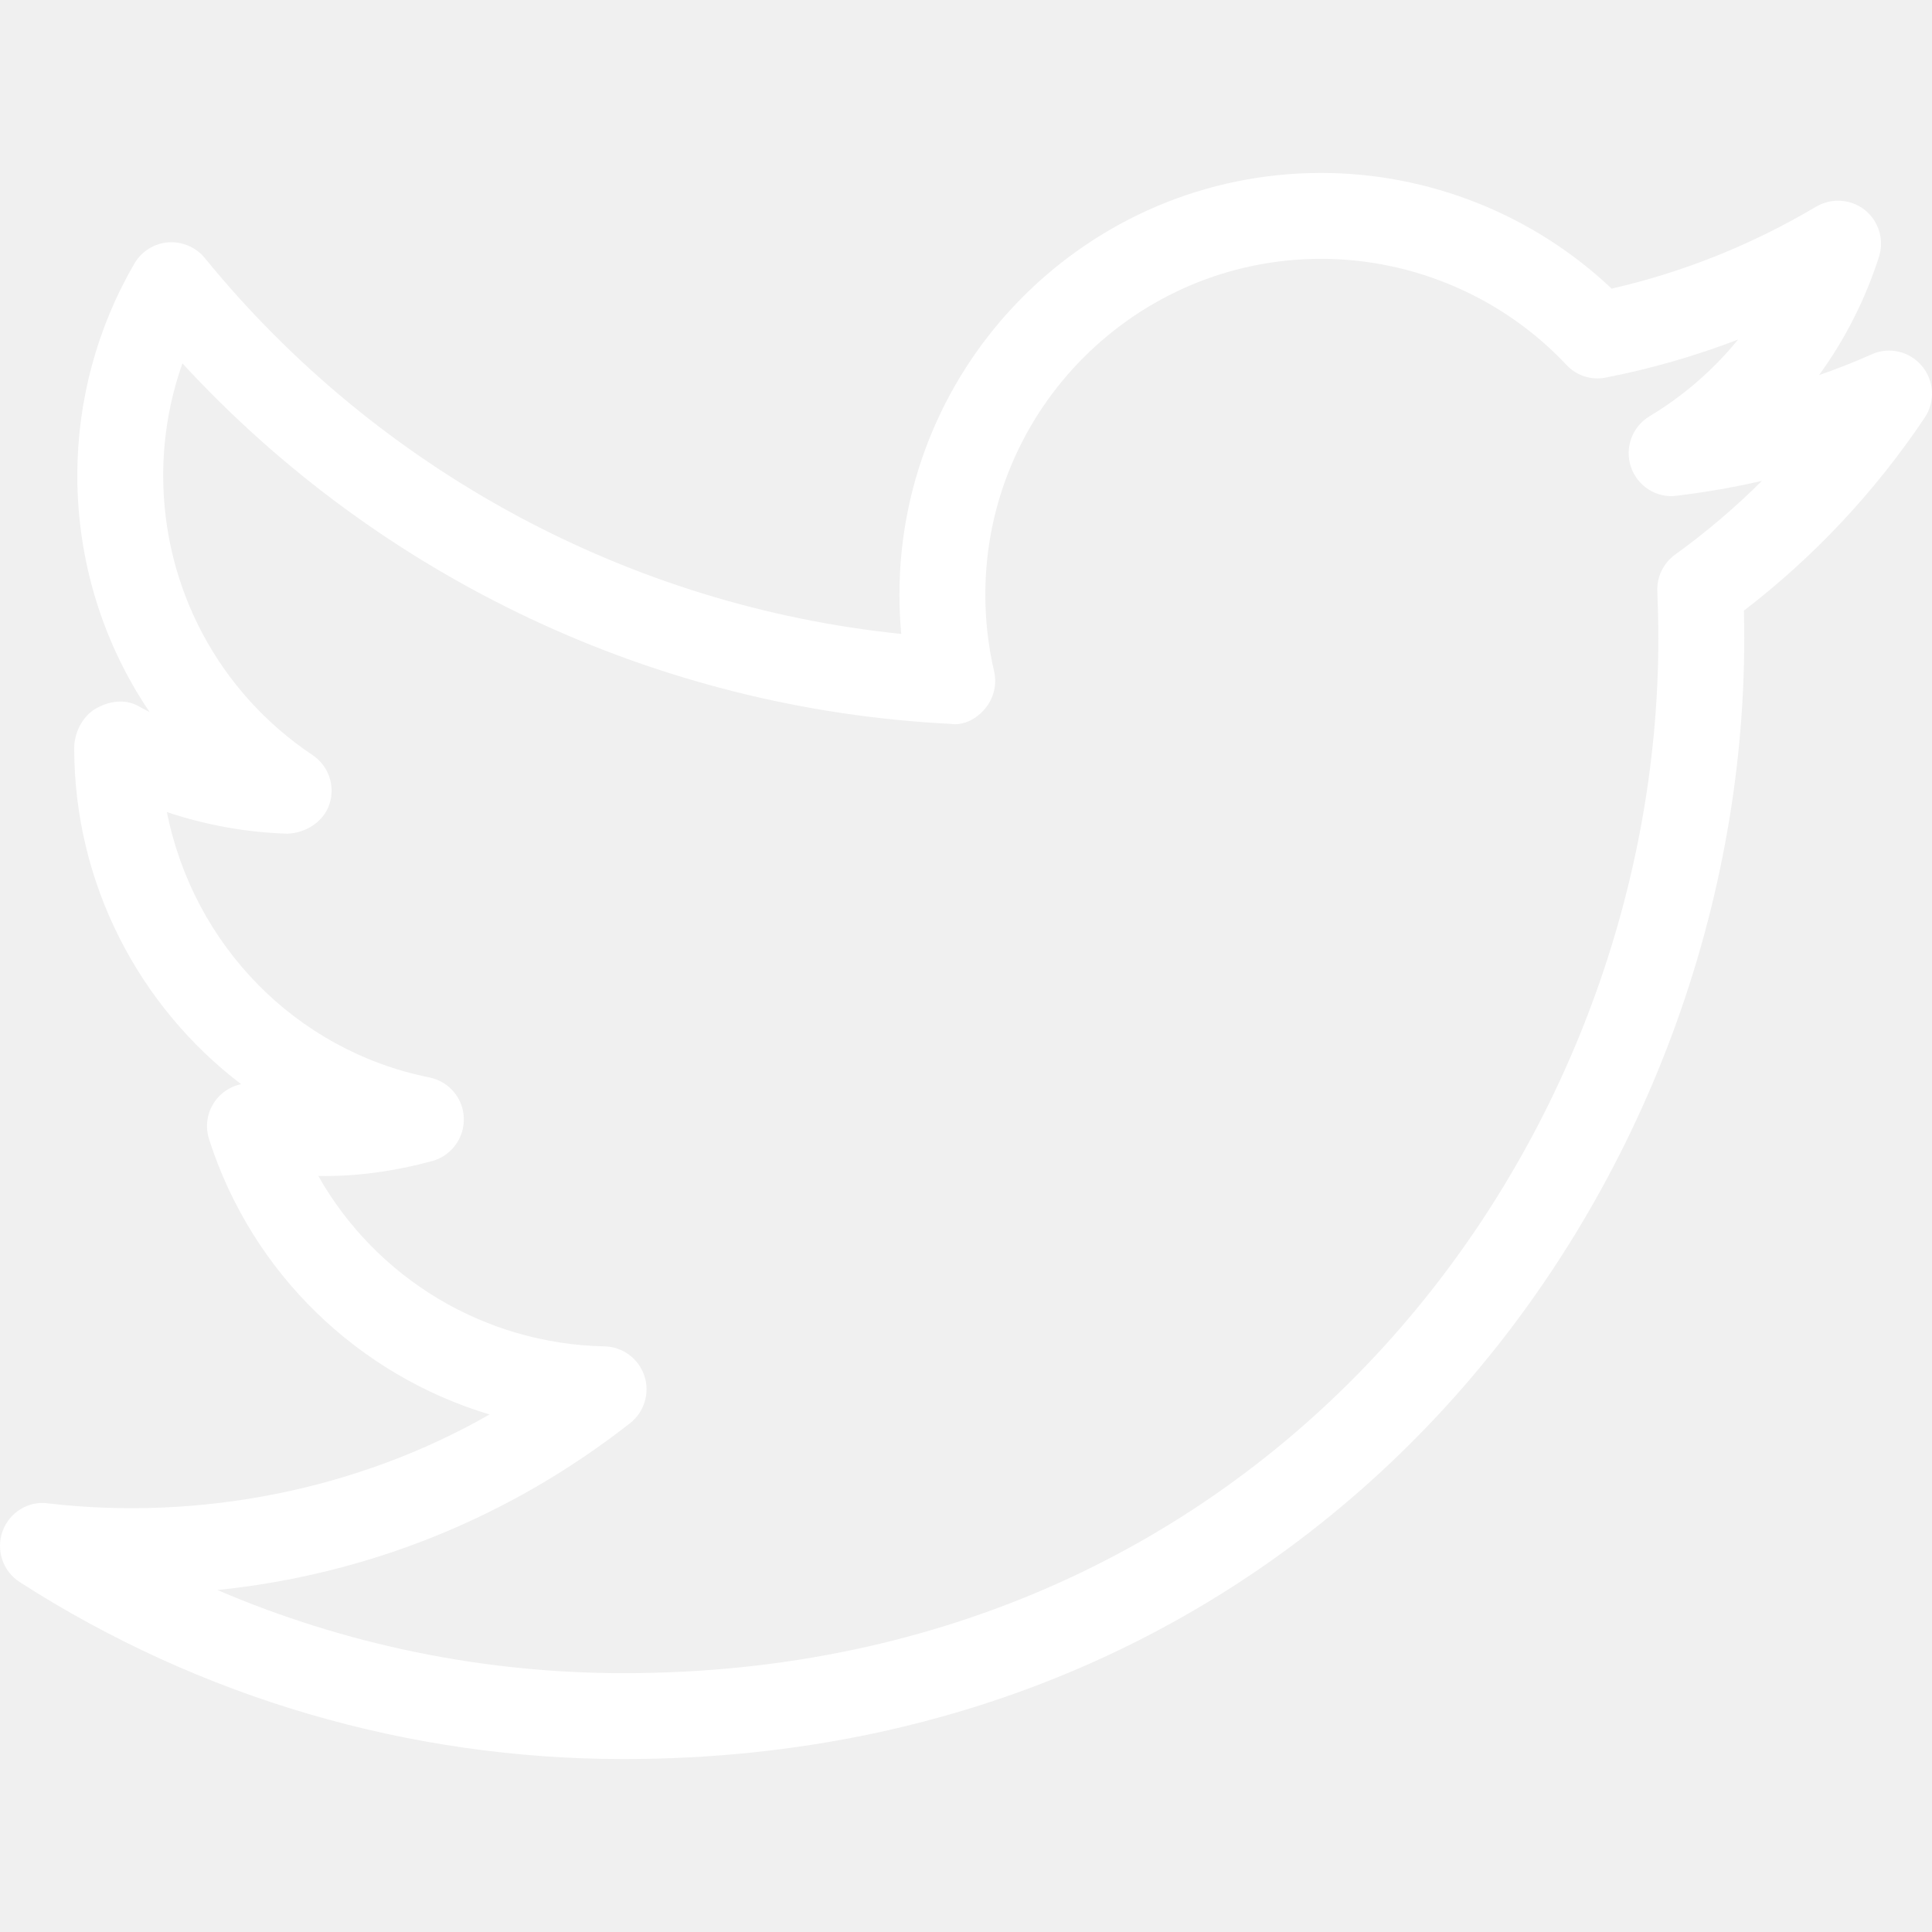
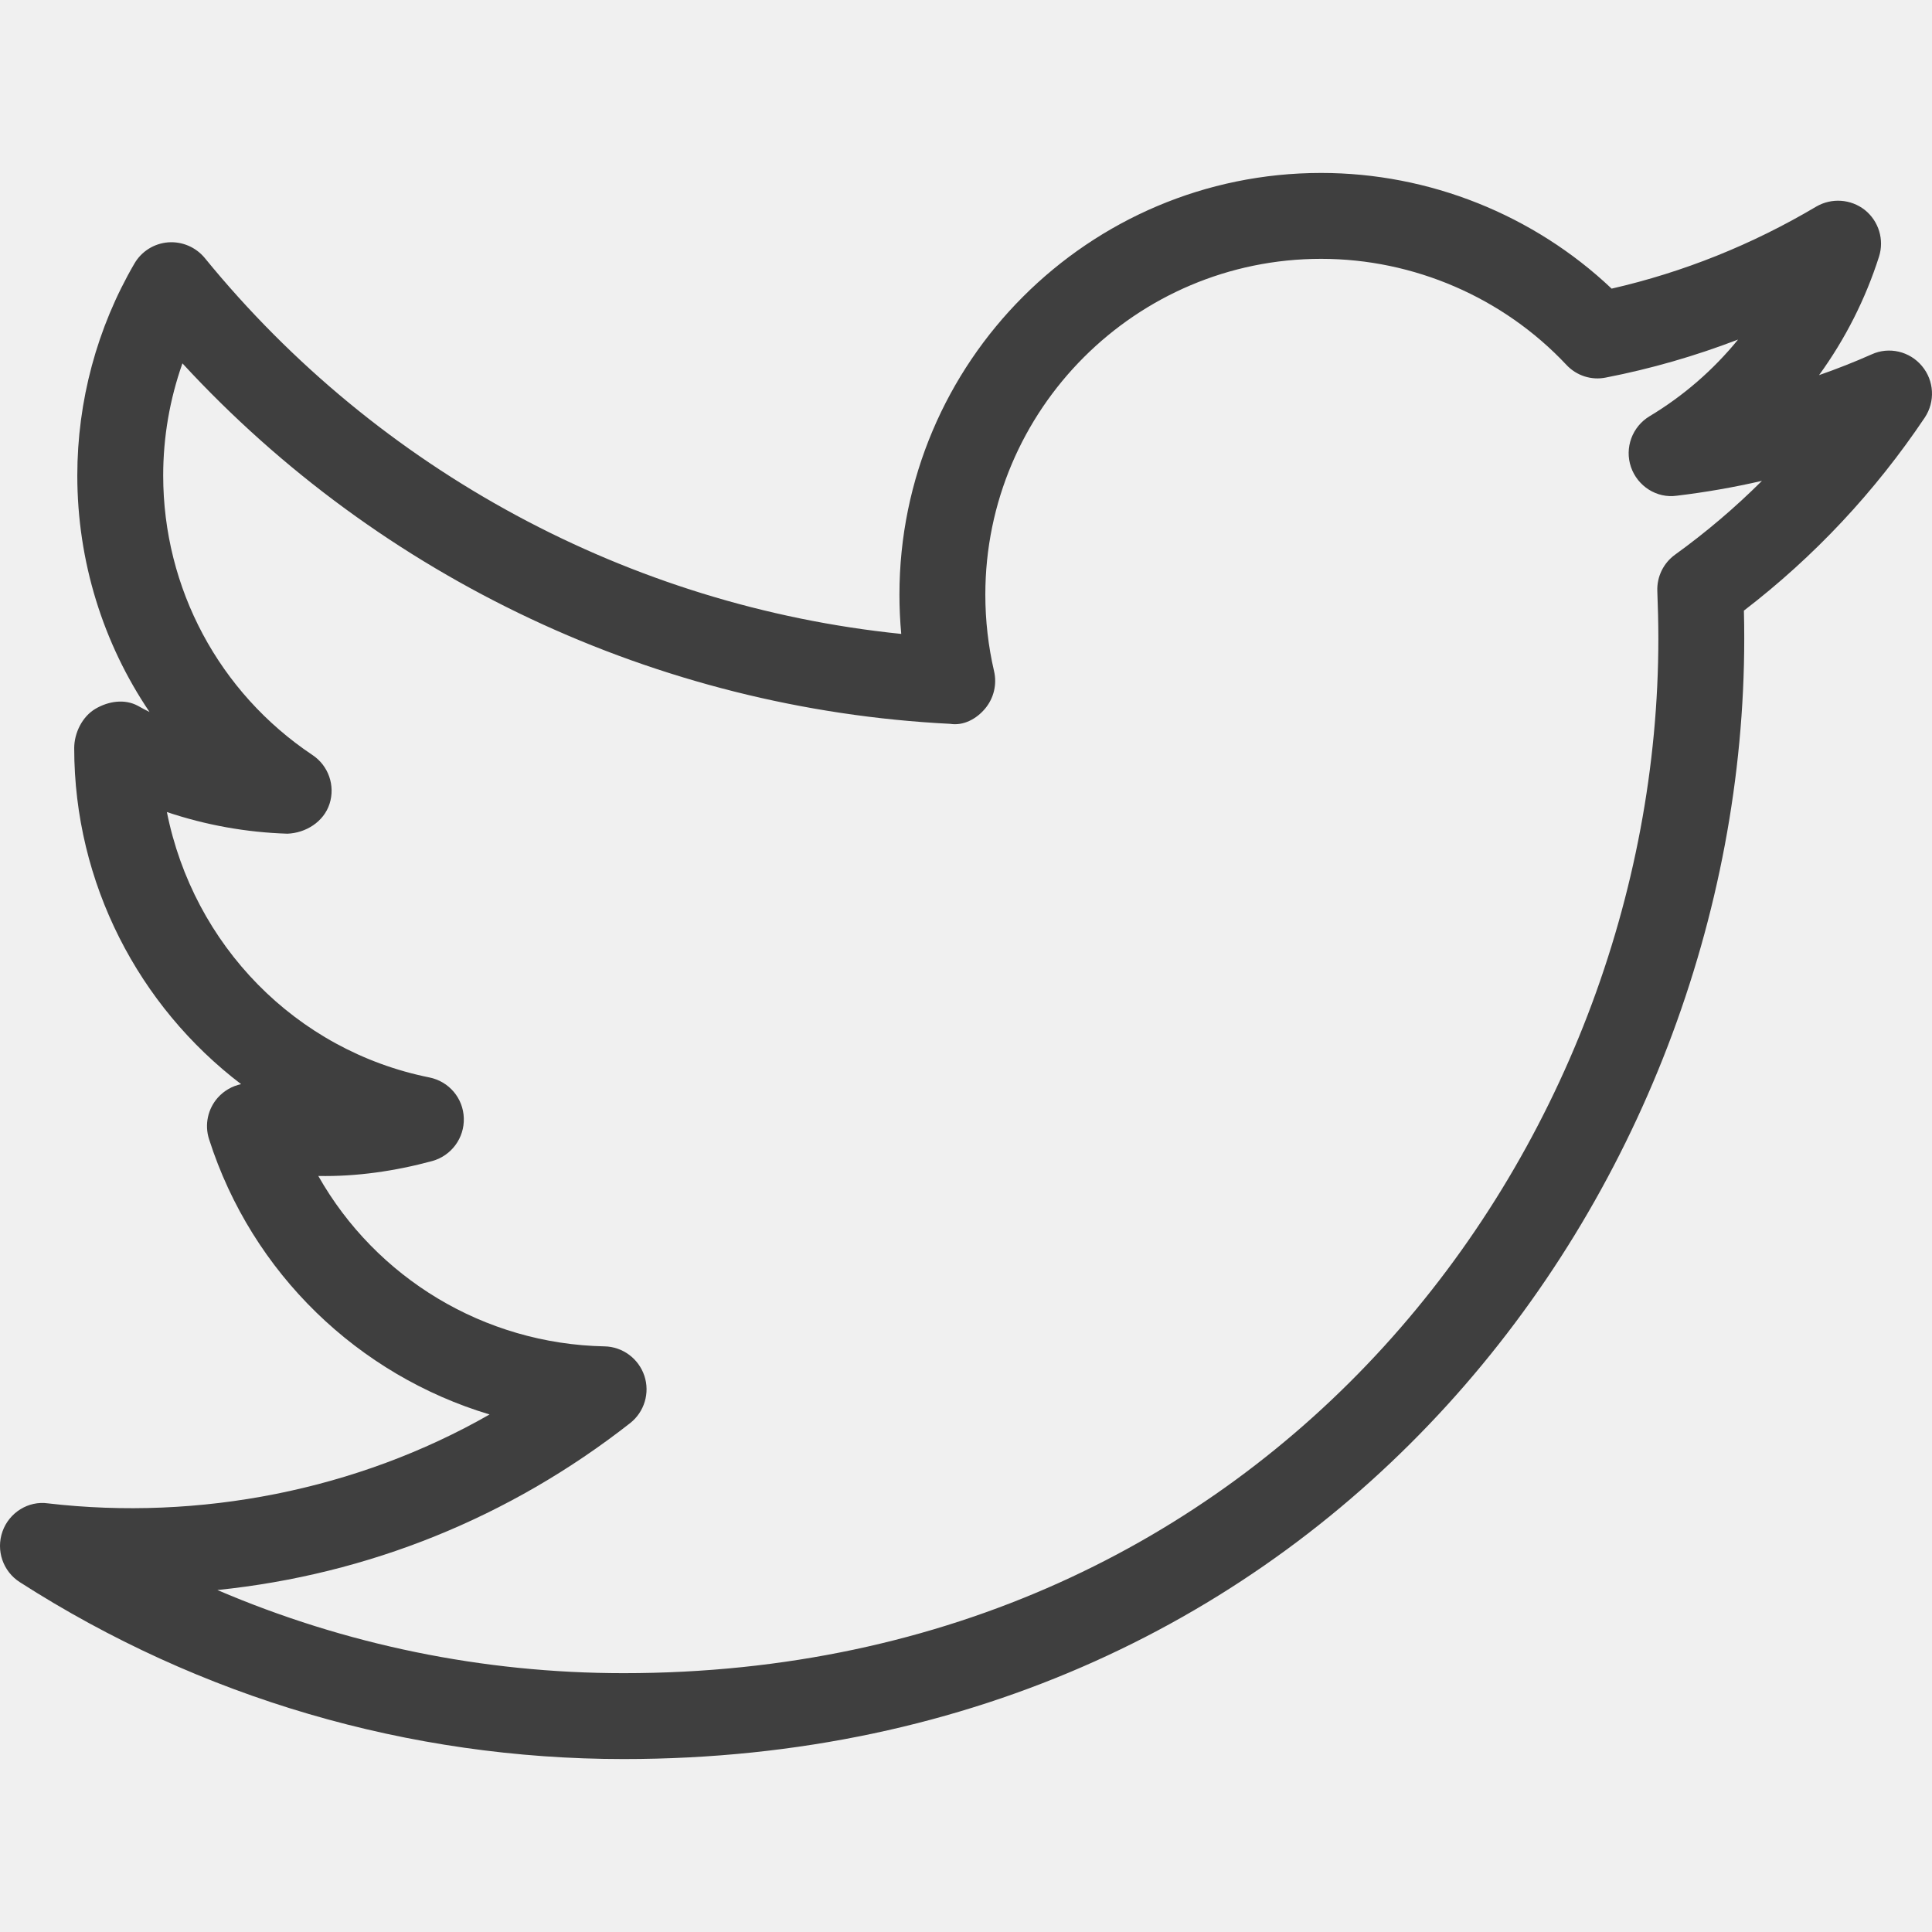
<svg xmlns="http://www.w3.org/2000/svg" width="612.001" height="612.002">
-   <path fill="#fff" d="M197.553 557.219c-68.018 0-134.159-19.371-191.294-56.047-5.333-3.428-7.591-10.066-5.469-16.051 2.122-5.986 8.189-9.795 14.42-8.896 47.912 5.576 97.919-4.164 139.873-28.16-41.491-12.461-75.228-44.594-88.859-87.199a13.57 13.57 0 0 1 2.802-13.195 13.736 13.736 0 0 1 7.346-4.244c-32.404-24.678-52.864-63.639-52.864-106.436 0-4.816 2.558-10.012 6.72-12.461 4.163-2.449 9.305-3.21 13.495-.925a67.034 67.034 0 0 0 3.646 1.932c-14.719-21.739-22.881-47.749-22.881-74.902 0-23.562 6.23-46.796 18.093-67.147 2.231-3.863 6.23-6.366 10.692-6.72a13.734 13.734 0 0 1 11.59 4.952c55.04 67.501 134.703 110.298 220.624 119.086a135.305 135.305 0 0 1-.571-12.434c0-73.65 59.937-133.588 133.587-133.588 34.199 0 67.311 13.25 92.015 36.648 22.719-5.197 44.484-13.93 64.808-25.983a13.737 13.737 0 0 1 15.399 1.061c4.408 3.537 6.204 9.414 4.489 14.801a132.455 132.455 0 0 1-18.99 37.519 214.647 214.647 0 0 0 16.678-6.584c5.469-2.503 12.025-.979 15.916 3.7 3.891 4.625 4.245 11.291.898 16.324-15.808 23.562-35.07 44.103-57.299 61.162.082 2.938.109 5.904.109 8.842.001 174.453-132.798 354.945-354.973 354.945zm-128.69-53.543c40.458 17.33 84.125 26.336 128.69 26.336 205.17 0 327.766-166.645 327.766-327.765 0-4.979-.136-9.985-.326-14.964a13.59 13.59 0 0 1 5.632-11.59 228.226 228.226 0 0 0 27.507-23.371 255.254 255.254 0 0 1-26.99 4.707c-6.312.898-12.406-2.993-14.501-9.087-2.068-6.067.381-12.76 5.877-16.08a107.521 107.521 0 0 0 28.051-24.296c-13.577 5.197-27.562 9.25-41.845 12.025-4.571.953-9.333-.571-12.543-4.026-20.024-21.331-48.348-33.574-77.677-33.574-58.659 0-106.38 47.721-106.38 106.38 0 8.135.925 16.324 2.774 24.269a13.662 13.662 0 0 1-2.829 11.808c-2.721 3.265-6.829 5.523-11.101 4.843-92.858-4.68-180.33-45.953-243.179-114.189a106.518 106.518 0 0 0-6.094 35.533c0 35.696 17.685 68.753 47.286 88.533a13.578 13.578 0 0 1 5.414 15.454c-1.85 5.768-7.591 9.25-13.358 9.468a133.043 133.043 0 0 1-38.172-6.856c8.407 42.144 40.811 75.555 83.146 84.07 6.203 1.252 10.719 6.557 10.91 12.869.218 6.285-3.917 11.916-9.985 13.604-11.726 3.184-24.051 4.979-36.104 4.734 18.229 32.24 52.456 53.217 90.655 53.979 5.741.109 10.801 3.863 12.624 9.305s0 11.482-4.517 15.02c-38.226 29.953-83.01 47.964-130.731 52.861z" />
+   <path fill="#3f3f3f" d="M197.553 557.219c-68.018 0-134.159-19.371-191.294-56.047-5.333-3.428-7.591-10.066-5.469-16.051 2.122-5.986 8.189-9.795 14.42-8.896 47.912 5.576 97.919-4.164 139.873-28.16-41.491-12.461-75.228-44.594-88.859-87.199a13.57 13.57 0 0 1 2.802-13.195 13.736 13.736 0 0 1 7.346-4.244c-32.404-24.678-52.864-63.639-52.864-106.436 0-4.816 2.558-10.012 6.72-12.461 4.163-2.449 9.305-3.21 13.495-.925a67.034 67.034 0 0 0 3.646 1.932c-14.719-21.739-22.881-47.749-22.881-74.902 0-23.562 6.23-46.796 18.093-67.147 2.231-3.863 6.23-6.366 10.692-6.72a13.734 13.734 0 0 1 11.59 4.952c55.04 67.501 134.703 110.298 220.624 119.086a135.305 135.305 0 0 1-.571-12.434c0-73.65 59.937-133.588 133.587-133.588 34.199 0 67.311 13.25 92.015 36.648 22.719-5.197 44.484-13.93 64.808-25.983a13.737 13.737 0 0 1 15.399 1.061c4.408 3.537 6.204 9.414 4.489 14.801a132.455 132.455 0 0 1-18.99 37.519 214.647 214.647 0 0 0 16.678-6.584c5.469-2.503 12.025-.979 15.916 3.7 3.891 4.625 4.245 11.291.898 16.324-15.808 23.562-35.07 44.103-57.299 61.162.082 2.938.109 5.904.109 8.842.001 174.453-132.798 354.945-354.973 354.945zm-128.69-53.543c40.458 17.33 84.125 26.336 128.69 26.336 205.17 0 327.766-166.645 327.766-327.765 0-4.979-.136-9.985-.326-14.964a13.59 13.59 0 0 1 5.632-11.59 228.226 228.226 0 0 0 27.507-23.371 255.254 255.254 0 0 1-26.99 4.707c-6.312.898-12.406-2.993-14.501-9.087-2.068-6.067.381-12.76 5.877-16.08a107.521 107.521 0 0 0 28.051-24.296c-13.577 5.197-27.562 9.25-41.845 12.025-4.571.953-9.333-.571-12.543-4.026-20.024-21.331-48.348-33.574-77.677-33.574-58.659 0-106.38 47.721-106.38 106.38 0 8.135.925 16.324 2.774 24.269a13.662 13.662 0 0 1-2.829 11.808c-2.721 3.265-6.829 5.523-11.101 4.843-92.858-4.68-180.33-45.953-243.179-114.189a106.518 106.518 0 0 0-6.094 35.533c0 35.696 17.685 68.753 47.286 88.533a13.578 13.578 0 0 1 5.414 15.454c-1.85 5.768-7.591 9.25-13.358 9.468a133.043 133.043 0 0 1-38.172-6.856c8.407 42.144 40.811 75.555 83.146 84.07 6.203 1.252 10.719 6.557 10.91 12.869.218 6.285-3.917 11.916-9.985 13.604-11.726 3.184-24.051 4.979-36.104 4.734 18.229 32.24 52.456 53.217 90.655 53.979 5.741.109 10.801 3.863 12.624 9.305s0 11.482-4.517 15.02c-38.226 29.953-83.01 47.964-130.731 52.861z" />
</svg>
